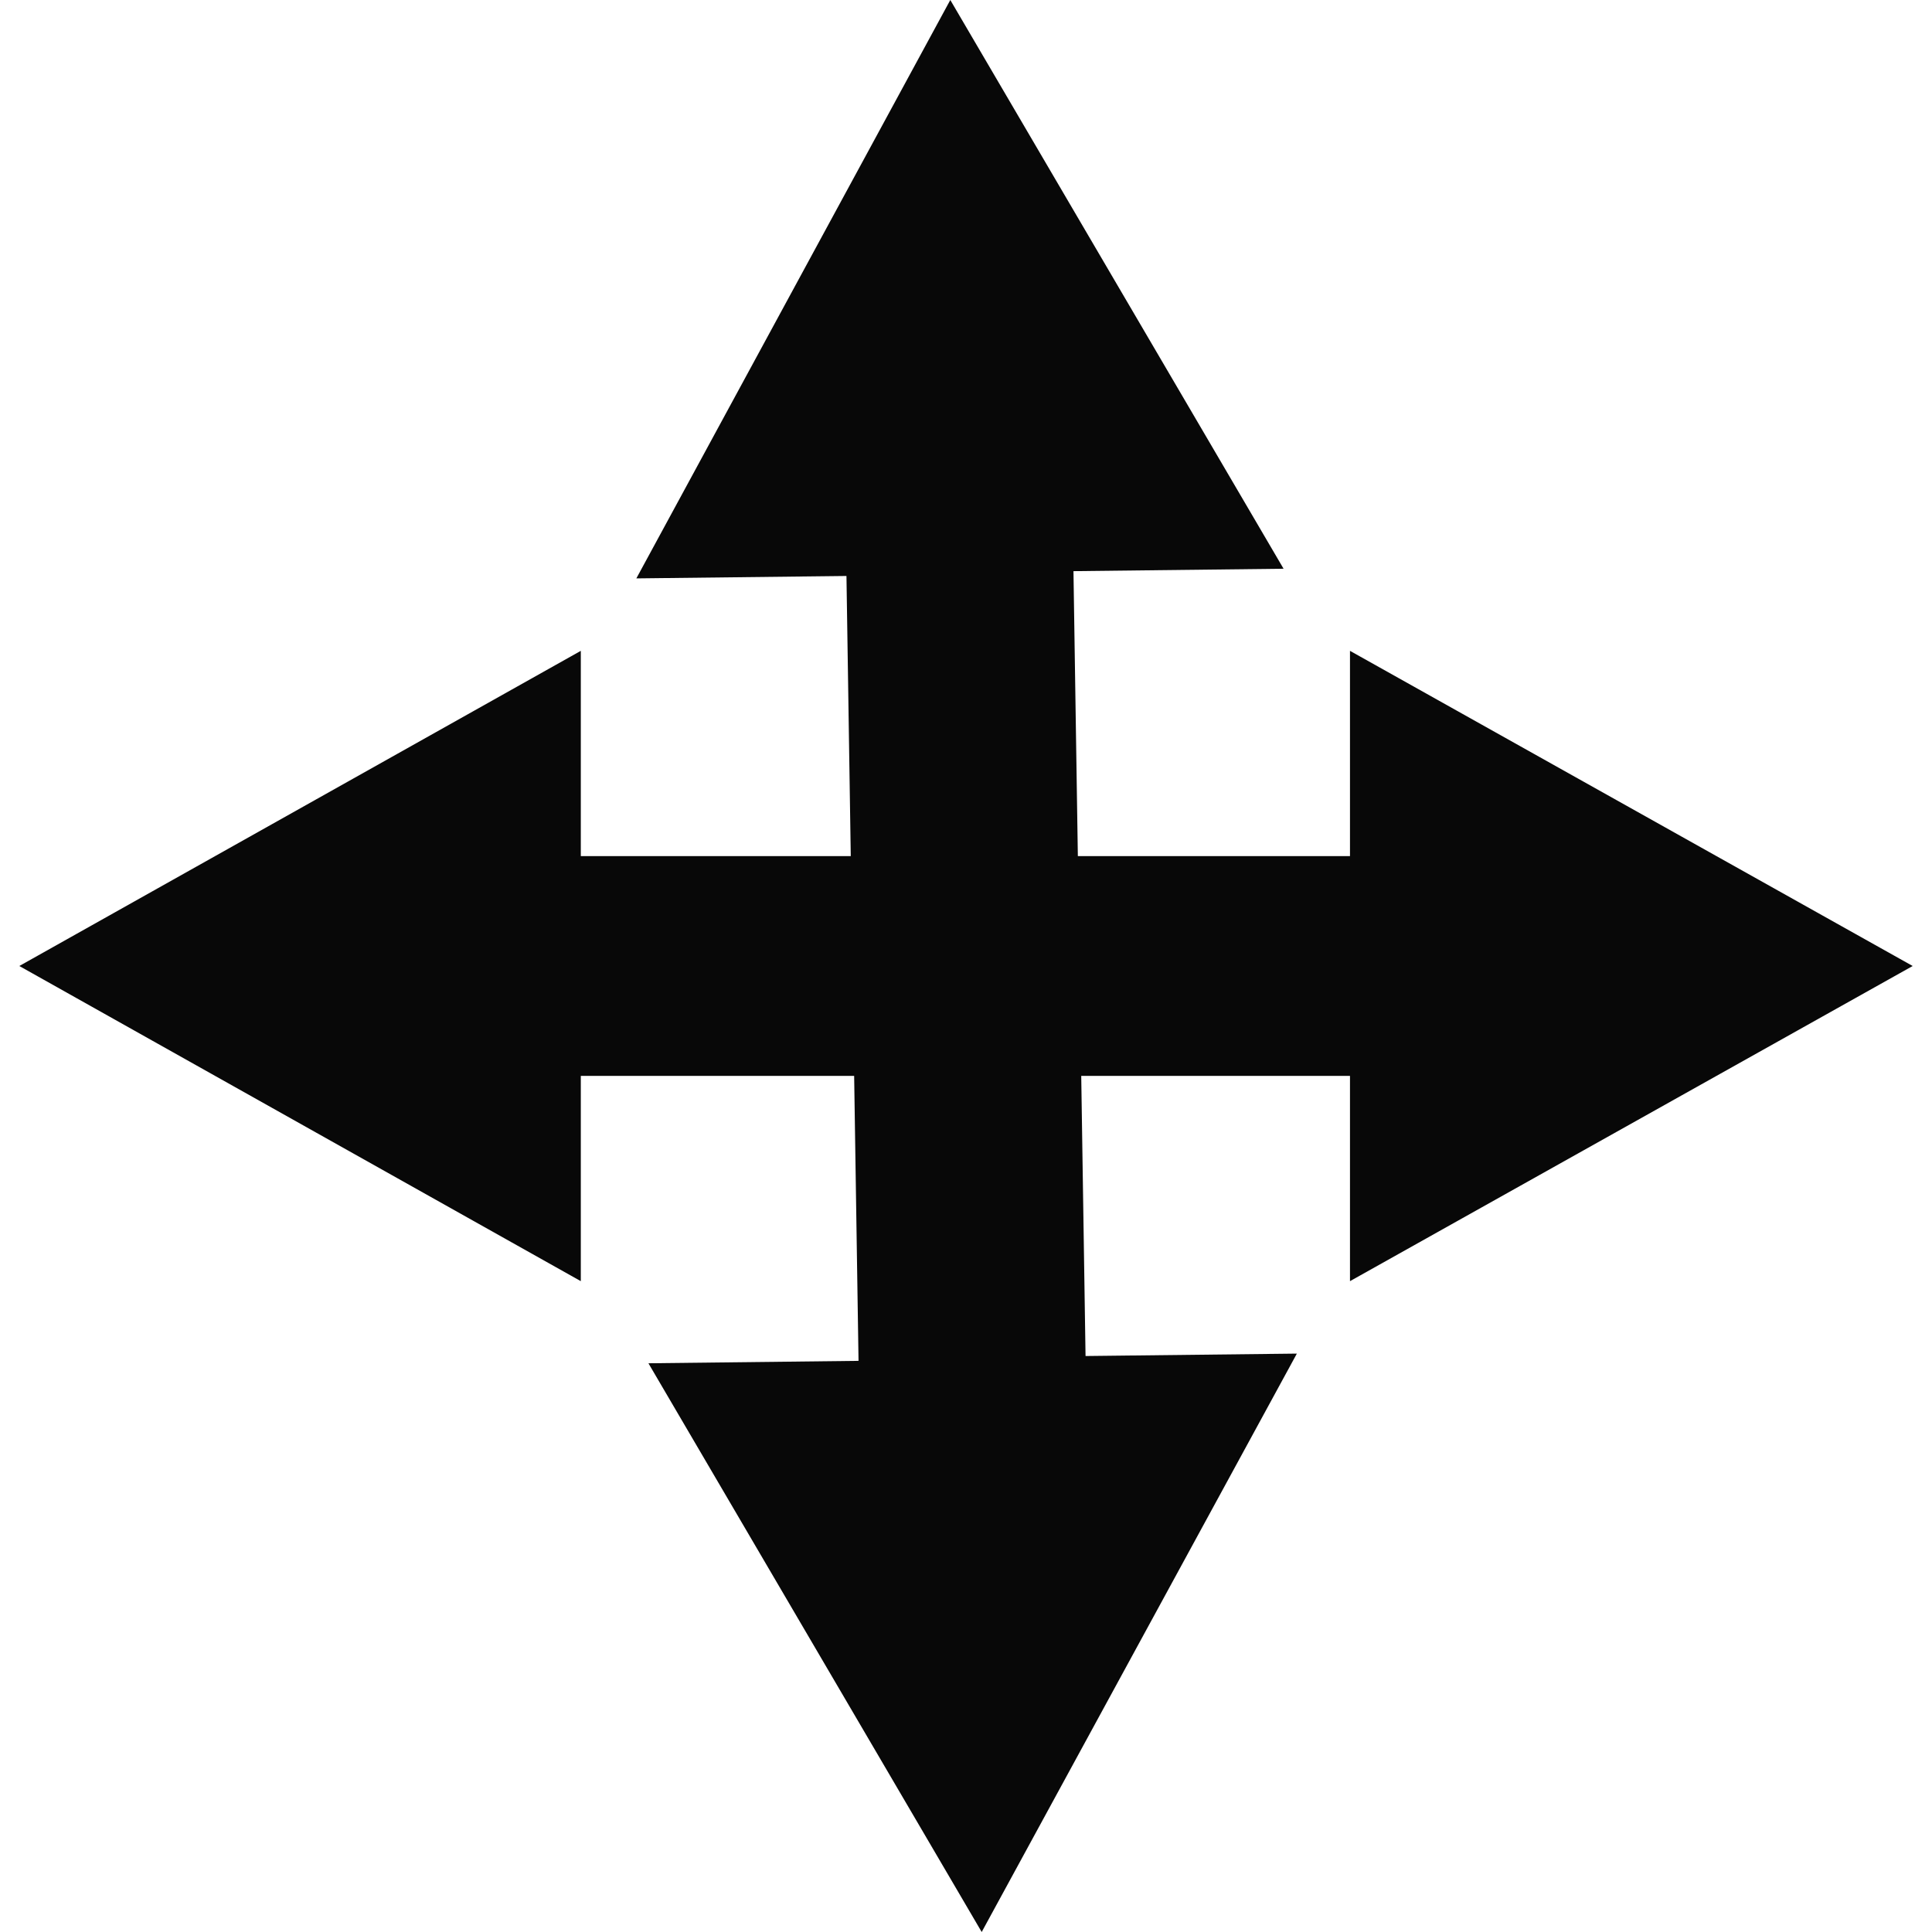
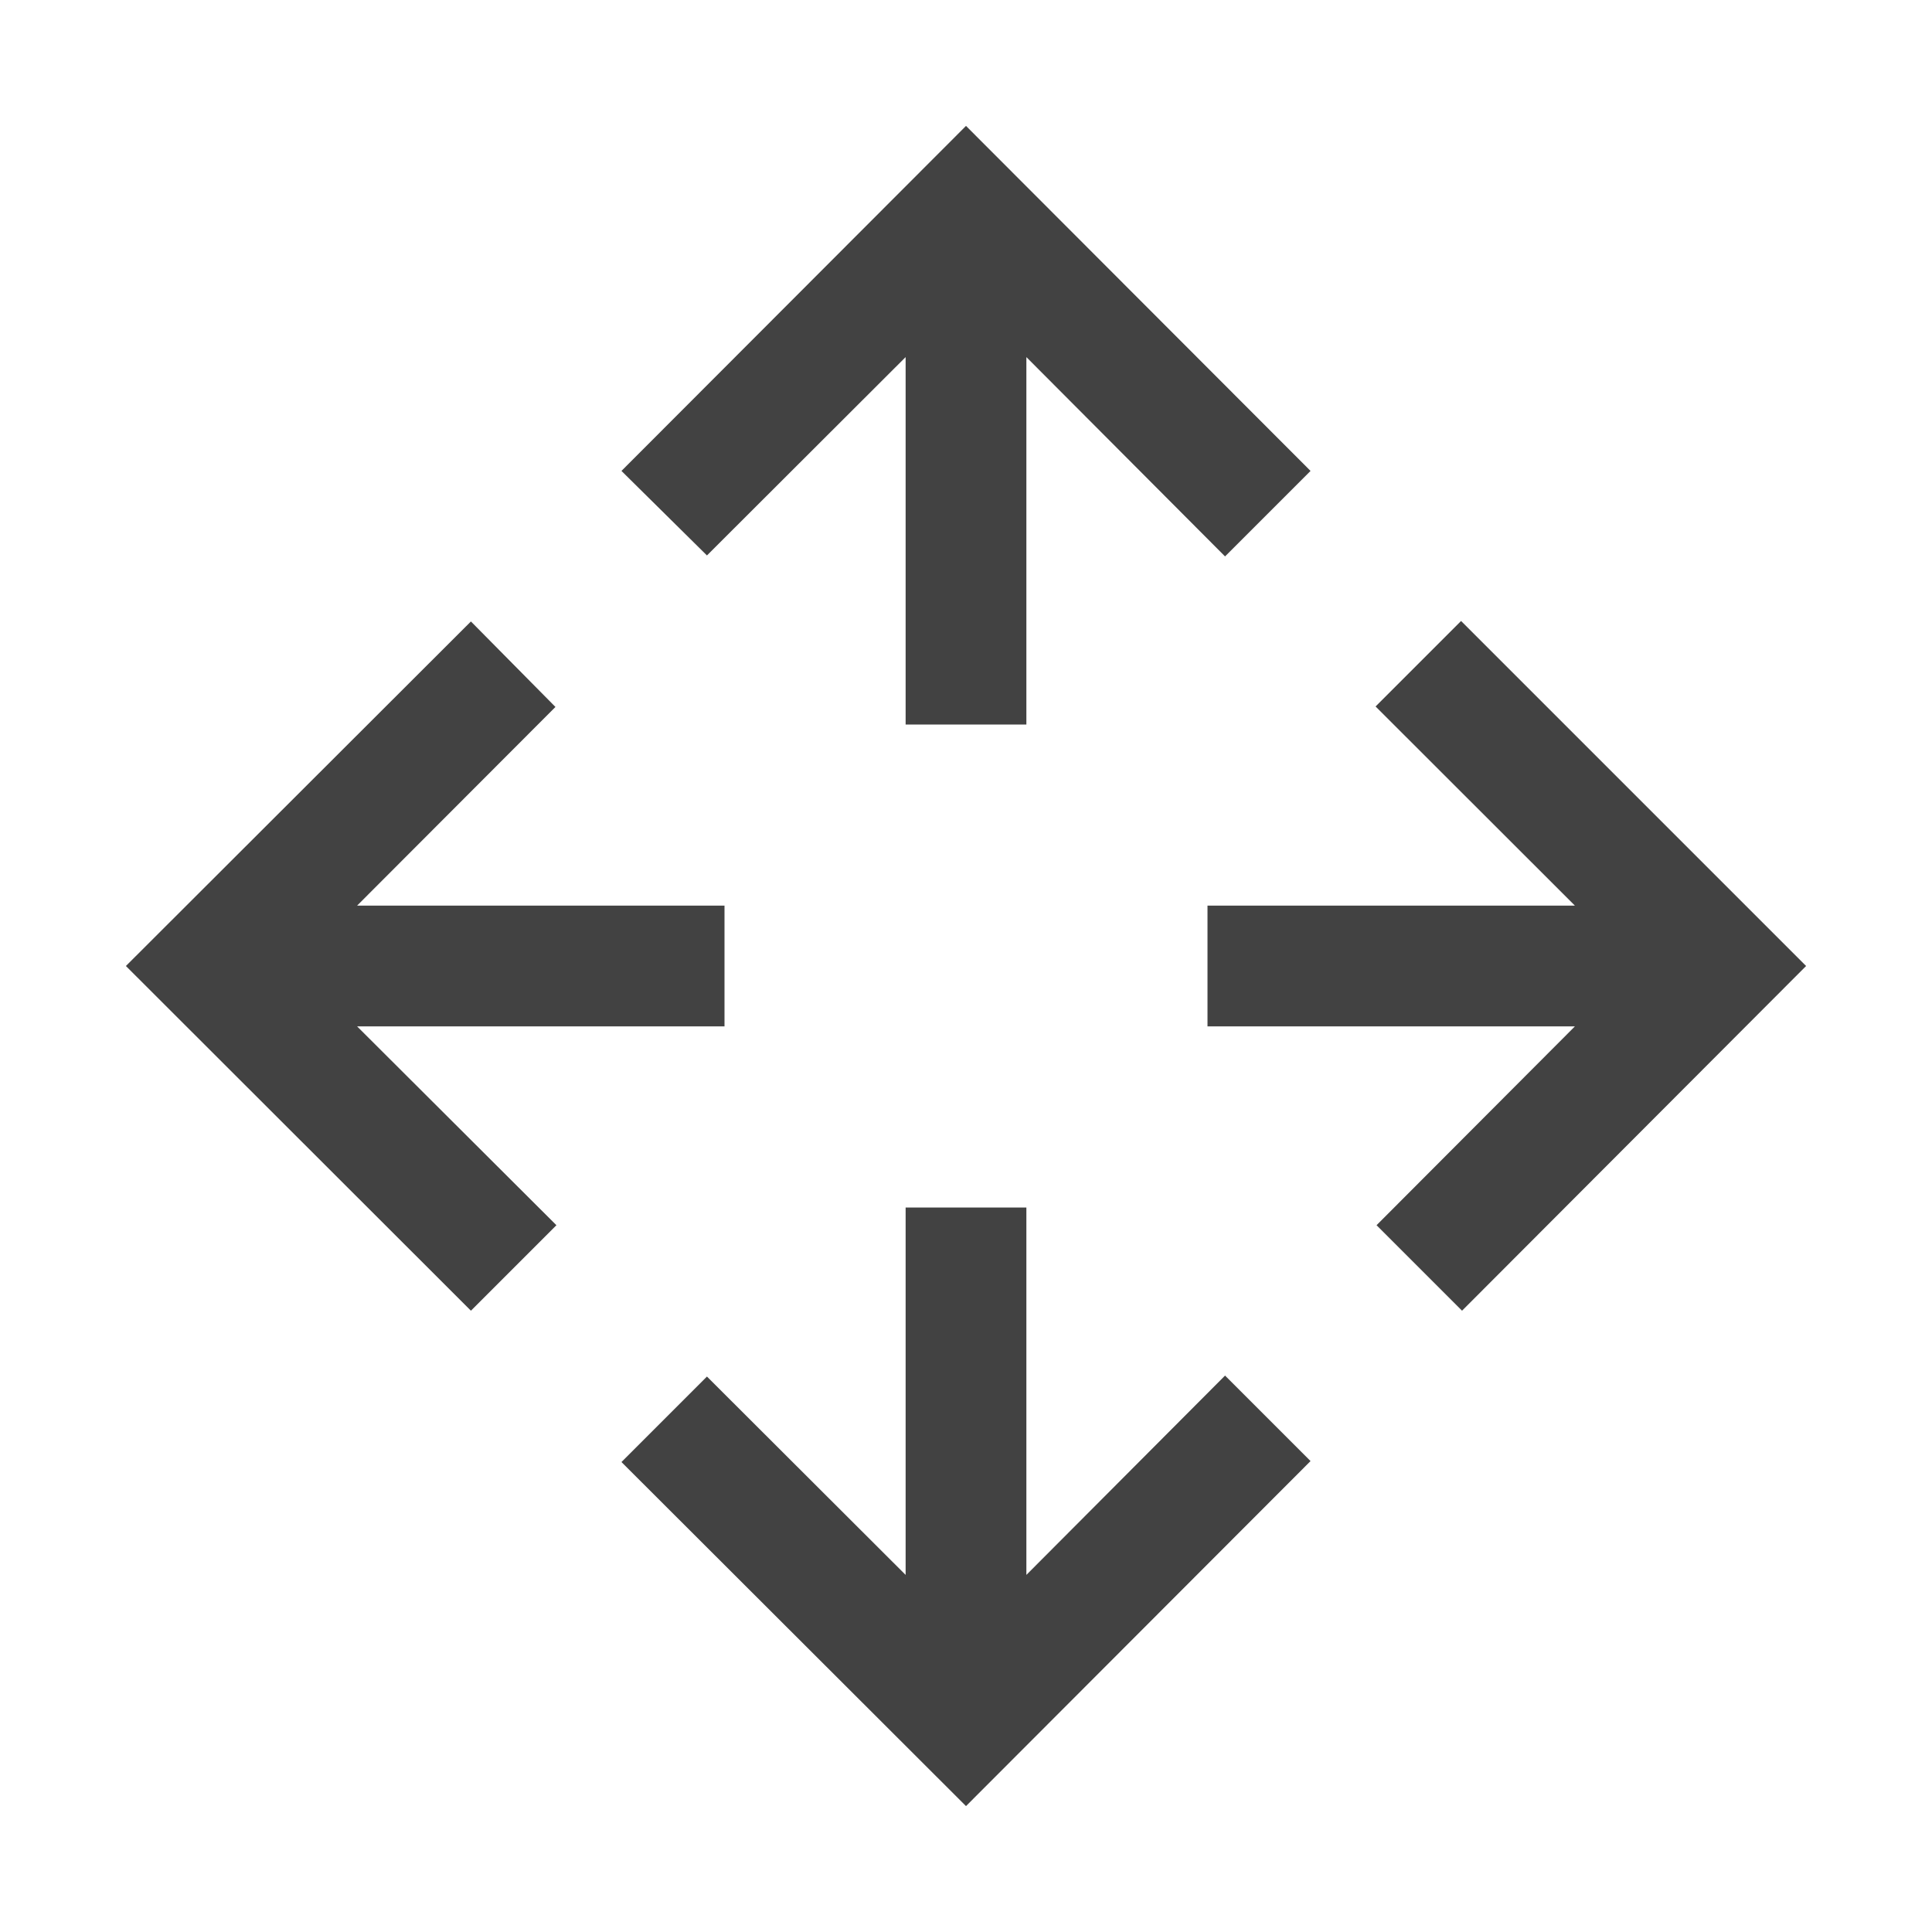
- <svg xmlns="http://www.w3.org/2000/svg" xmlns:xlink="http://www.w3.org/1999/xlink" version="1.1" preserveAspectRatio="xMidYMid meet" viewBox="0 0 16 16" width="16" height="16">
-   <defs>
-     <path d="M4.81 5.39L0.16 8L4.81 10.61L4.81 8.91L11.18 8.91L11.18 10.61L15.84 8L11.18 5.39L11.18 7.09L4.81 7.09L4.81 5.39Z" id="a1qPmIOxA1" />
-     <path d="M10.63 4.71L7.87 0L5.27 4.79L7.01 4.77L7.11 11.27L5.37 11.29L8.13 16L10.74 11.21L8.99 11.23L8.89 4.73L10.63 4.71Z" id="b2oSpXFoqU" />
-   </defs>
-   <g>
-     <g>
-       <g>
-         <use xlink:href="#a1qPmIOxA1" opacity="1" fill="#080808" fill-opacity="1" />
-       </g>
-       <g>
-         <use xlink:href="#b2oSpXFoqU" opacity="1" fill="#080808" fill-opacity="1" />
-       </g>
-     </g>
-   </g>
+ <svg xmlns="http://www.w3.org/2000/svg" width="12" height="12" viewBox="0 0 12 12" fill="none">
+   <path d="M4.391 3.45L3.86 2.925L6 0.782L8.14 2.925L7.609 3.456L6.375 2.218V4.5H5.625V2.218L4.391 3.45ZM4.5 6.375V5.625H2.218L3.45 4.391L2.925 3.86L0.782 6L2.925 8.141L3.456 7.61L2.218 6.375H4.5ZM6.375 9.782V7.5H5.625V9.782L4.391 8.55L3.86 9.081L6 11.218L8.14 9.075L7.609 8.544L6.375 9.782ZM9.075 3.857L8.544 4.388L9.782 5.625H7.5V6.375H9.782L8.55 7.61L9.081 8.141L11.218 6L9.075 3.857Z" fill="#424242" />
</svg>
